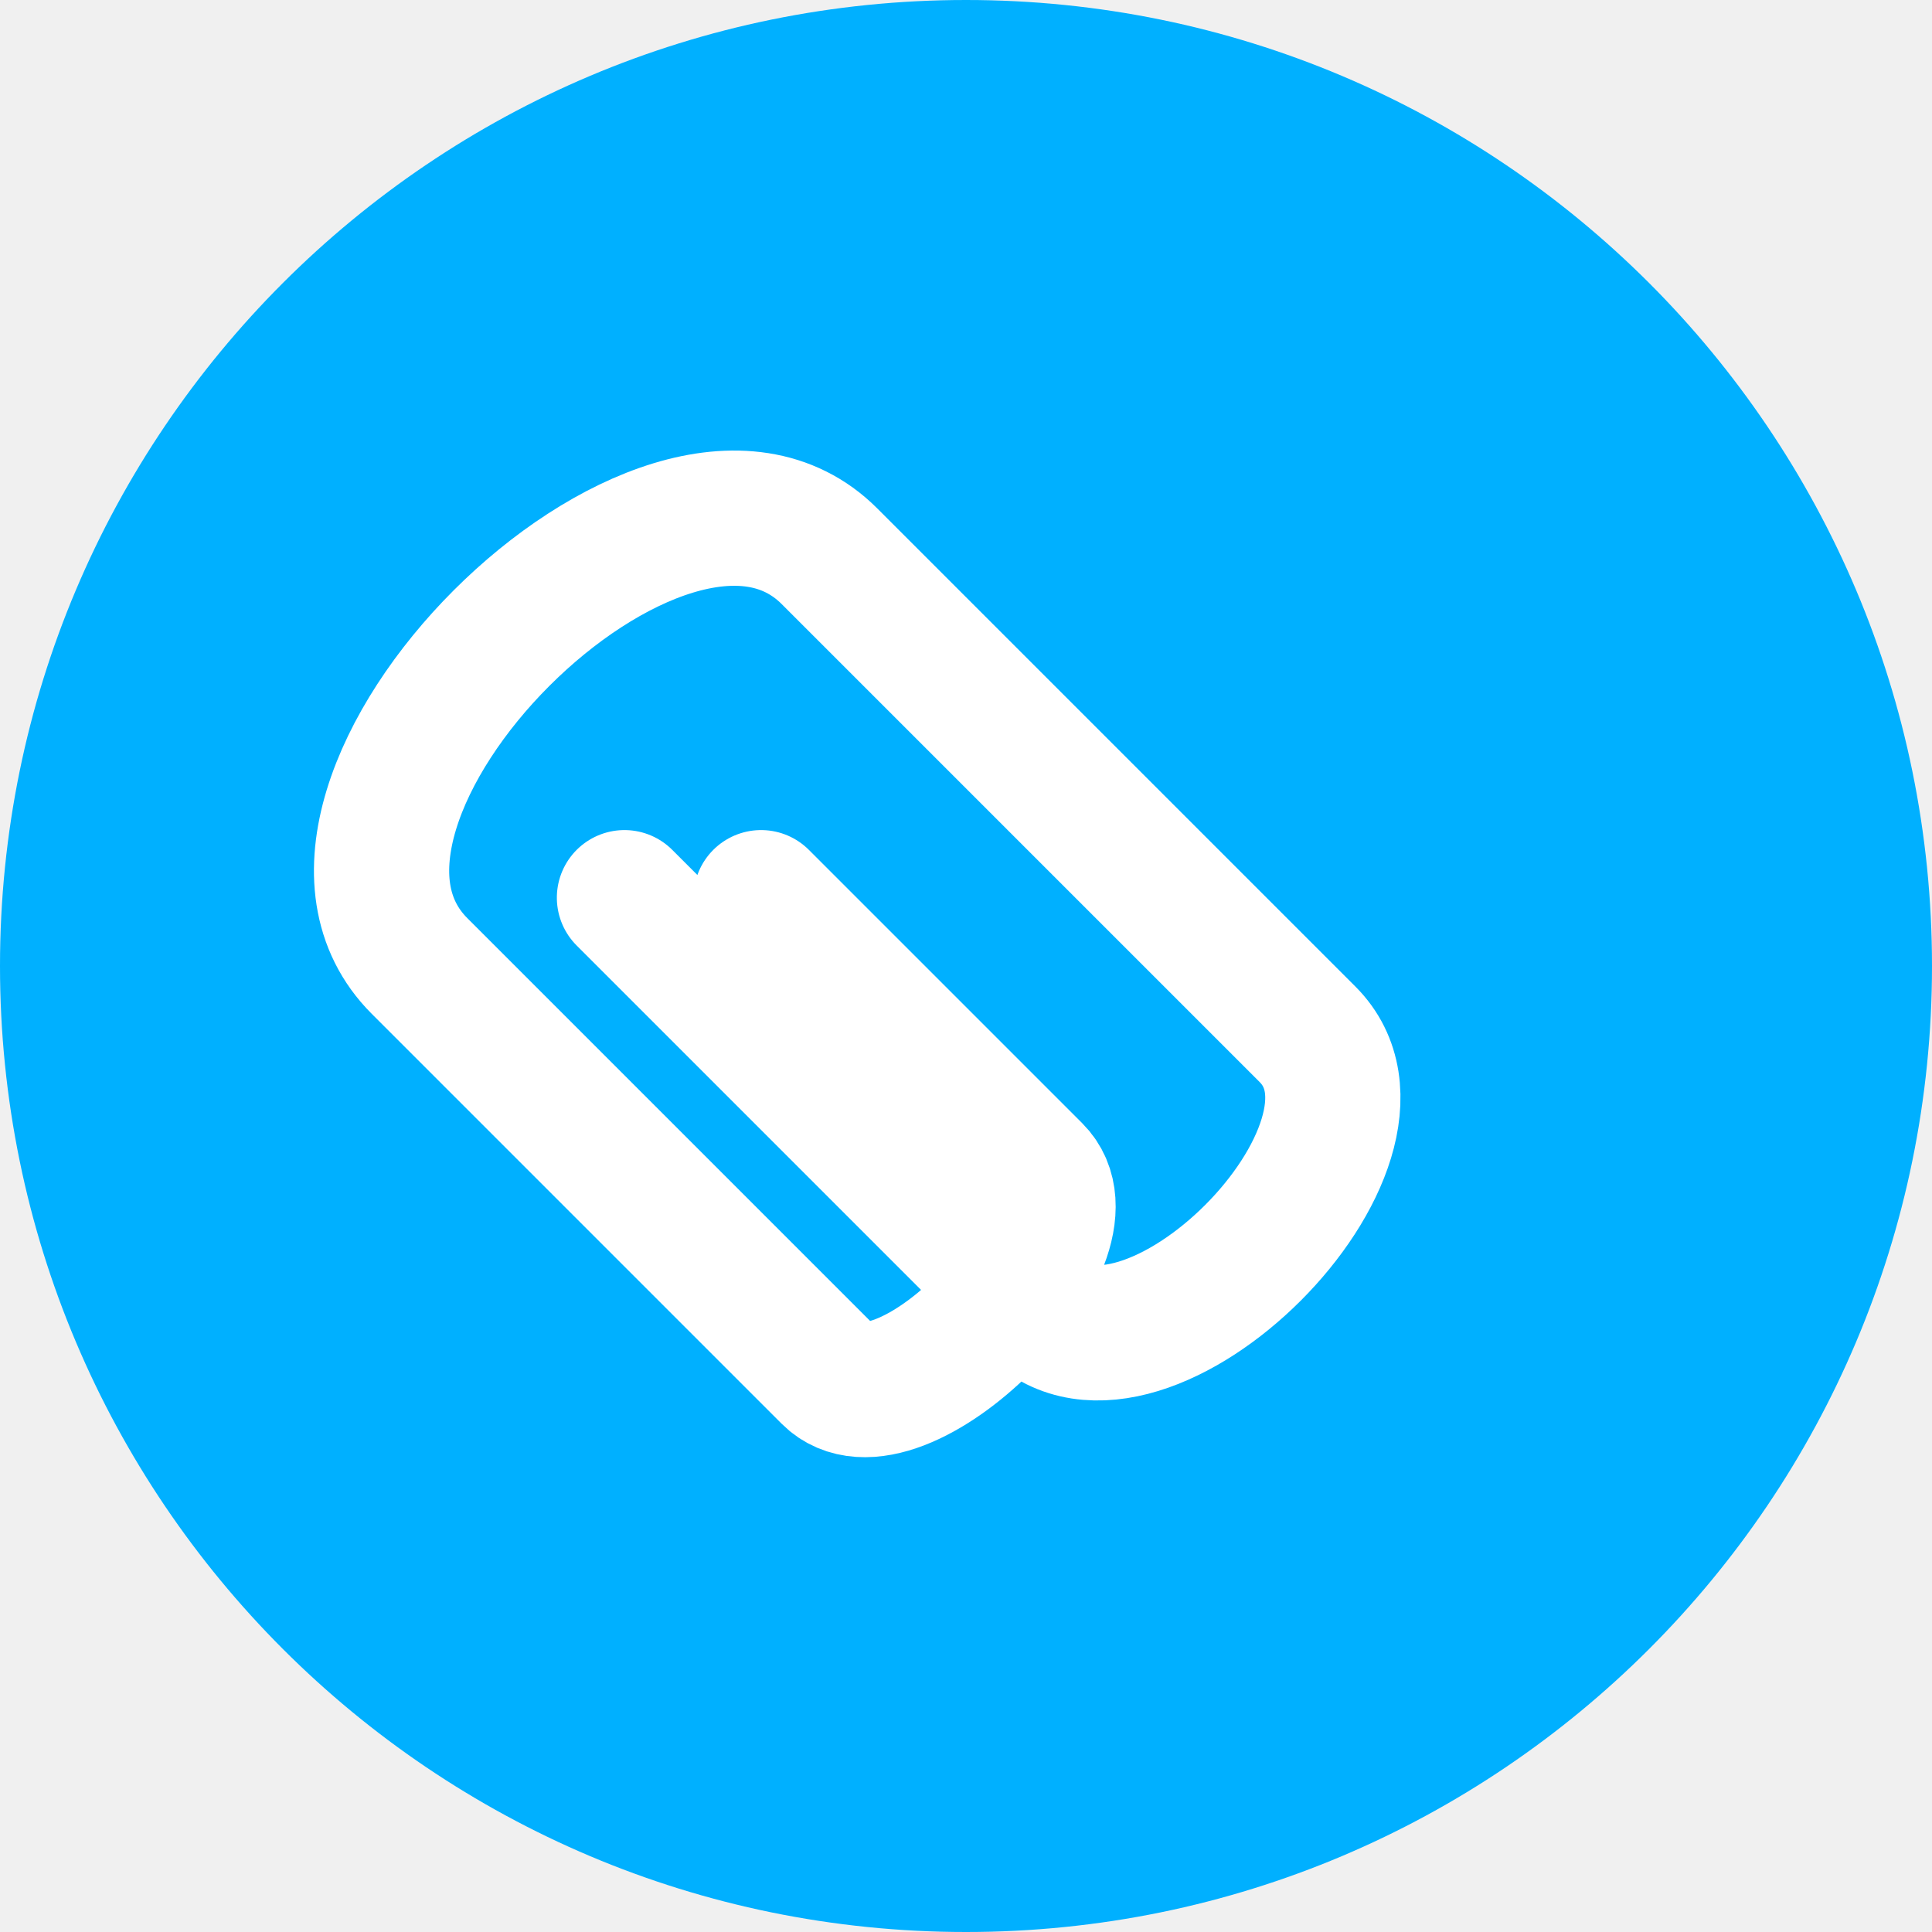
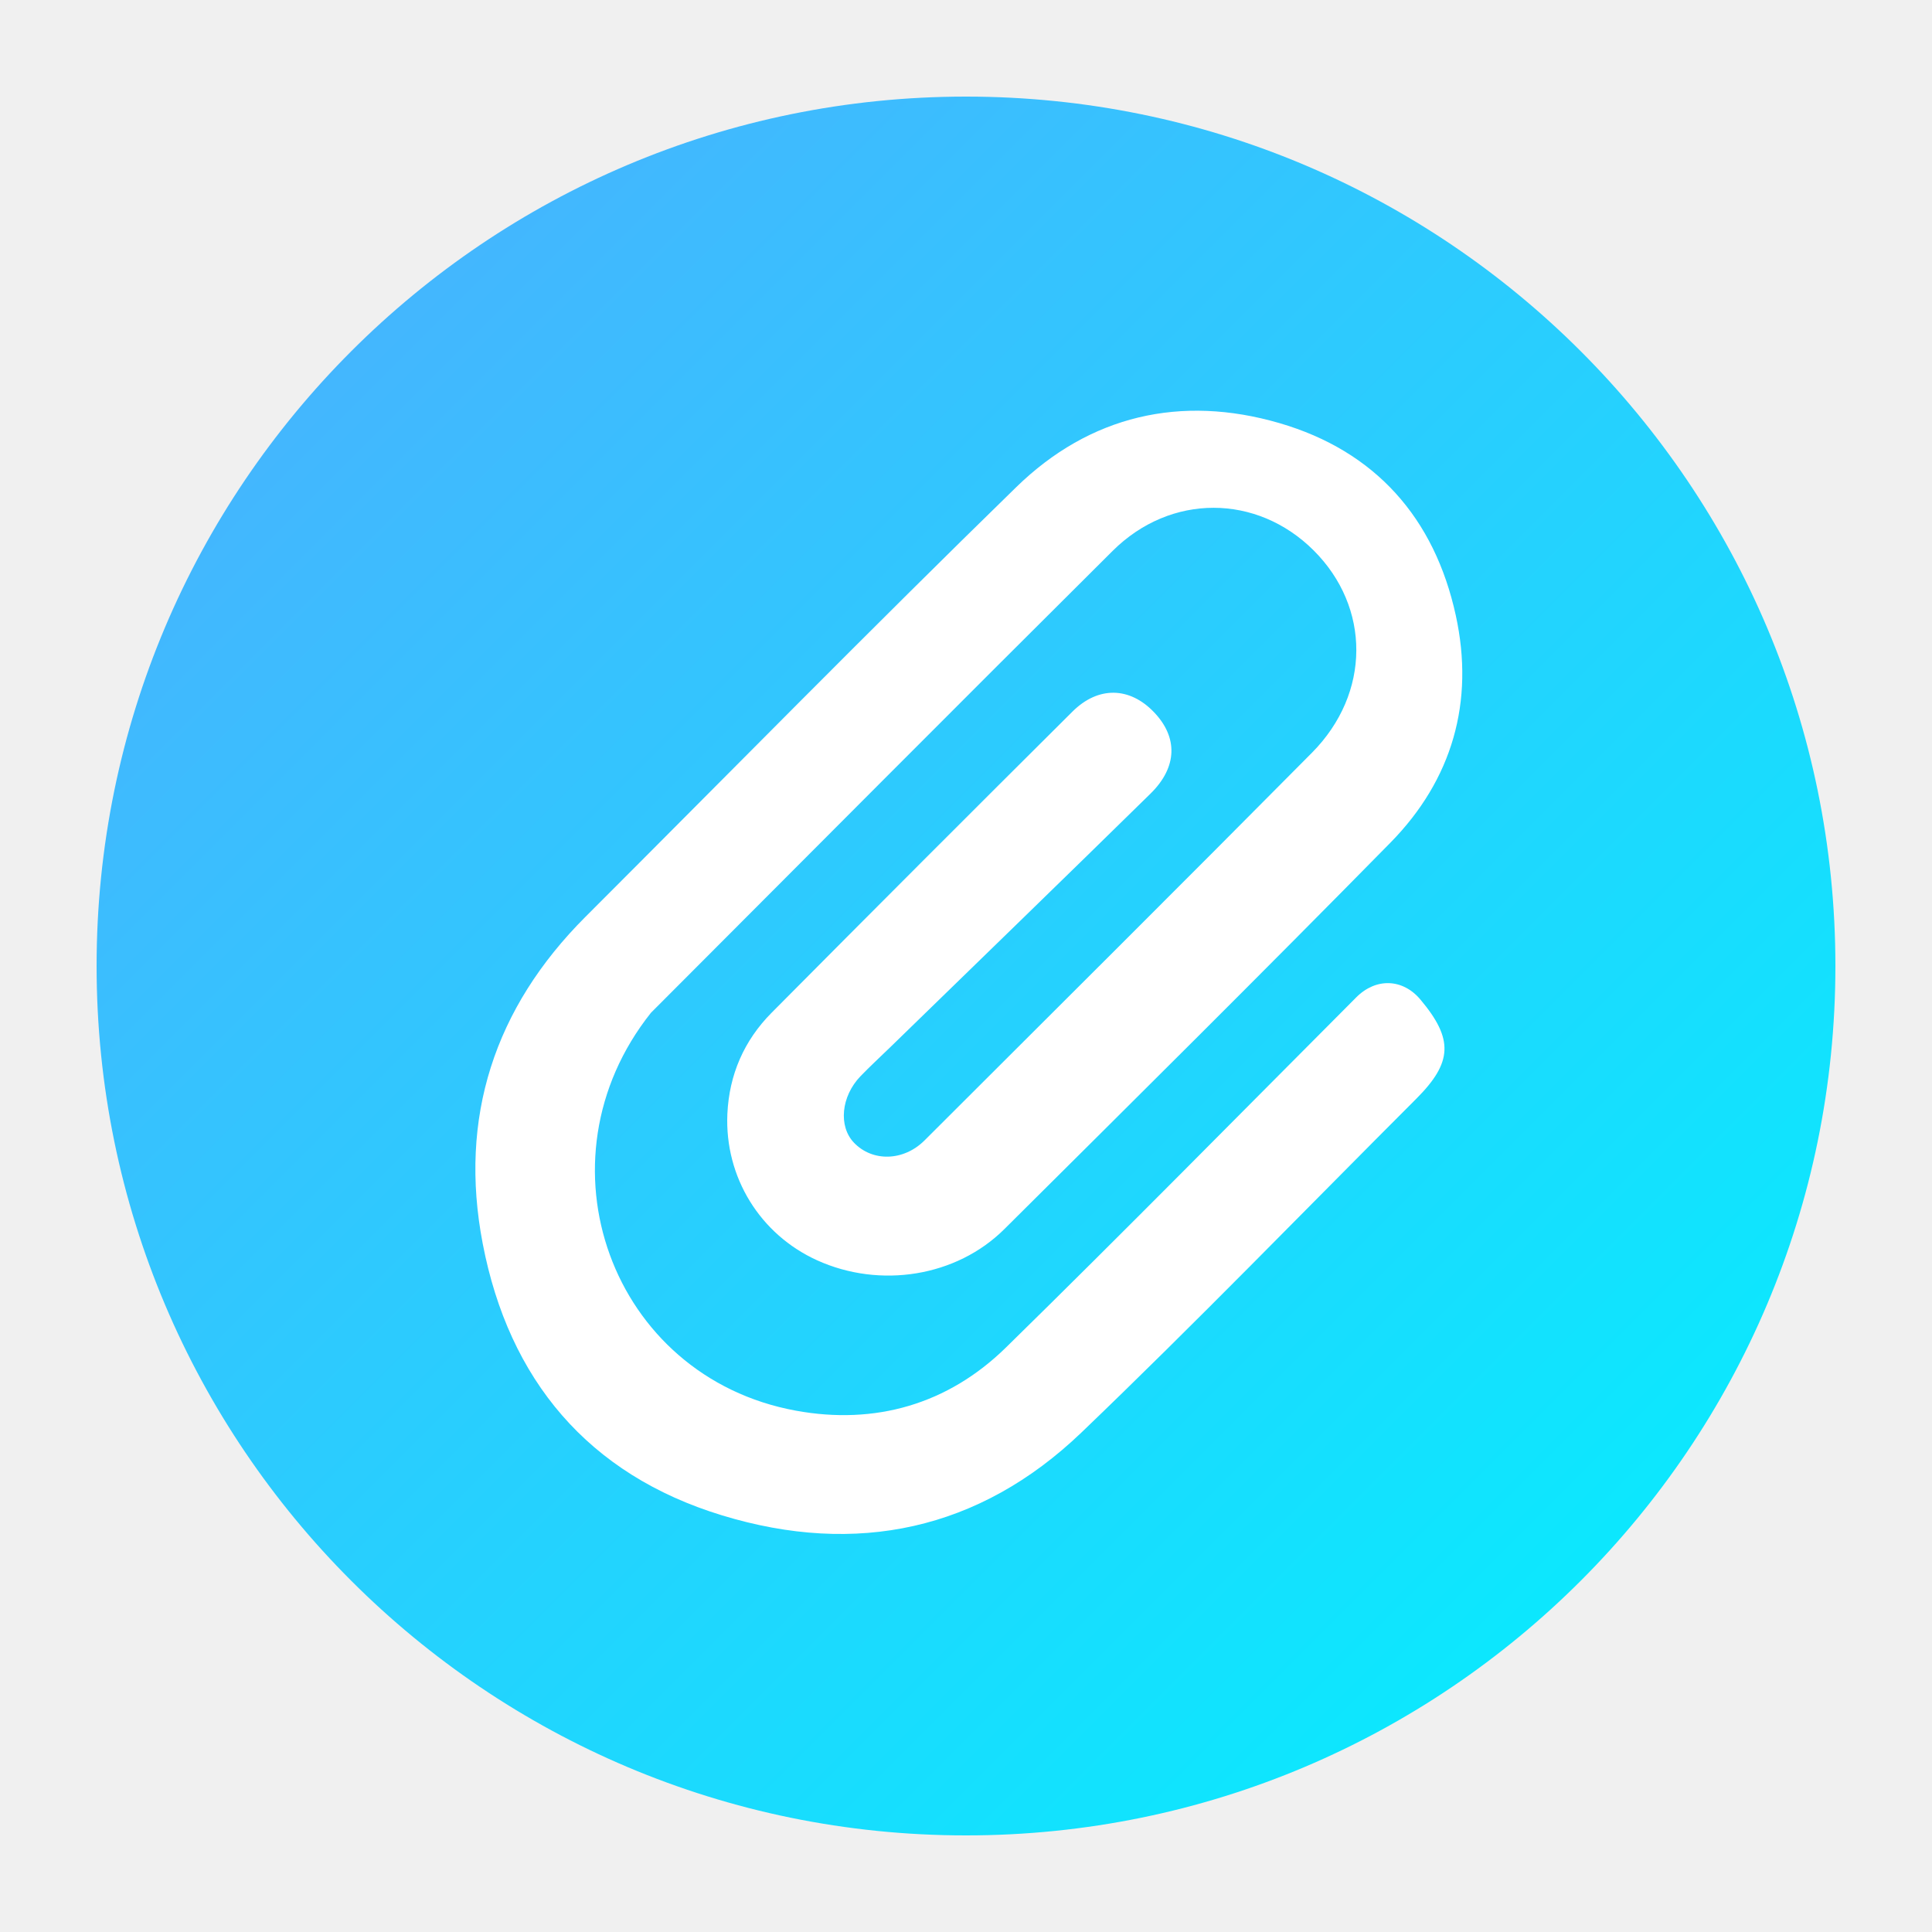
- <svg xmlns="http://www.w3.org/2000/svg" width="100" height="100" viewBox="0 0 100 100">
-   <circle cx="50" cy="50" r="50" fill="#00B0FF" />
-   <g transform="rotate(-45 50 50)">
-     <path d="M40 35              V65              C40 73 60 73 60 65              V30              C60 18 30 18 30 30              V60              C30 65 45 65 45 60              V40" stroke="white" stroke-width="7" stroke-linecap="round" stroke-linejoin="round" fill="none" />
+ <svg xmlns="http://www.w3.org/2000/svg" width="100" height="100" viewBox="0 0 100 100" fill="none">
+   <defs>
+     <linearGradient id="gradIcon" x1="0%" y1="0%" x2="100%" y2="100%">
+       <stop offset="0%" style="stop-color:#4facfe;stop-opacity:1" />
+       <stop offset="100%" style="stop-color:#00f2fe;stop-opacity:1" />
+     </linearGradient>
+   </defs>
+   <circle cx="50" cy="50" r="45" fill="url(#gradIcon)" />
+   <g transform="scale(0.195) translate(0, 0)">
+     <path fill="white" d="M172.79,268.82 C141.41,308.25 162.22,365.47 211.25,374.44 C232.31,378.30 251.63,372.74 267.00,357.69 C298.31,327.02 329.05,295.76 360.00,264.73 C365.20,259.51 372.32,259.71 377.03,265.32 C385.84,275.80 385.59,281.98 375.93,291.65 C346.35,321.23 317.24,351.30 287.05,380.24 C259.99,406.18 227.27,413.08 191.69,402.24 C156.12,391.41 135.06,366.22 128.13,330.10 C121.71,296.70 131.22,267.53 155.40,243.36 C193.47,205.30 231.20,166.88 269.74,129.31 C289.24,110.29 313.43,104.69 339.58,112.30 C365.10,119.73 380.79,137.54 386.42,163.36 C391.42,186.26 385.51,206.94 369.08,223.66 C335.20,258.13 300.88,292.16 266.60,326.24 C253.87,338.91 233.61,342.09 216.94,334.55 C201.77,327.69 192.33,312.47 193.07,295.68 C193.54,285.28 197.50,276.18 204.81,268.82 C231.34,242.09 257.97,215.44 284.67,188.88 C291.53,182.06 299.87,182.32 306.29,189.02 C312.68,195.67 312.58,203.59 305.39,210.65 C282.44,233.18 259.33,255.55 236.28,277.99 C233.65,280.55 230.95,283.03 228.40,285.67 C223.25,291.03 222.51,298.95 226.66,303.30 C231.56,308.43 239.82,308.27 245.40,302.71 C279.72,268.44 314.11,234.24 348.25,199.79 C363.90,184.00 363.83,161.18 348.68,146.09 C333.63,131.10 310.76,130.90 295.35,146.21 C254.46,186.87 213.79,227.76 172.79,268.82 z" />
  </g>
</svg>
